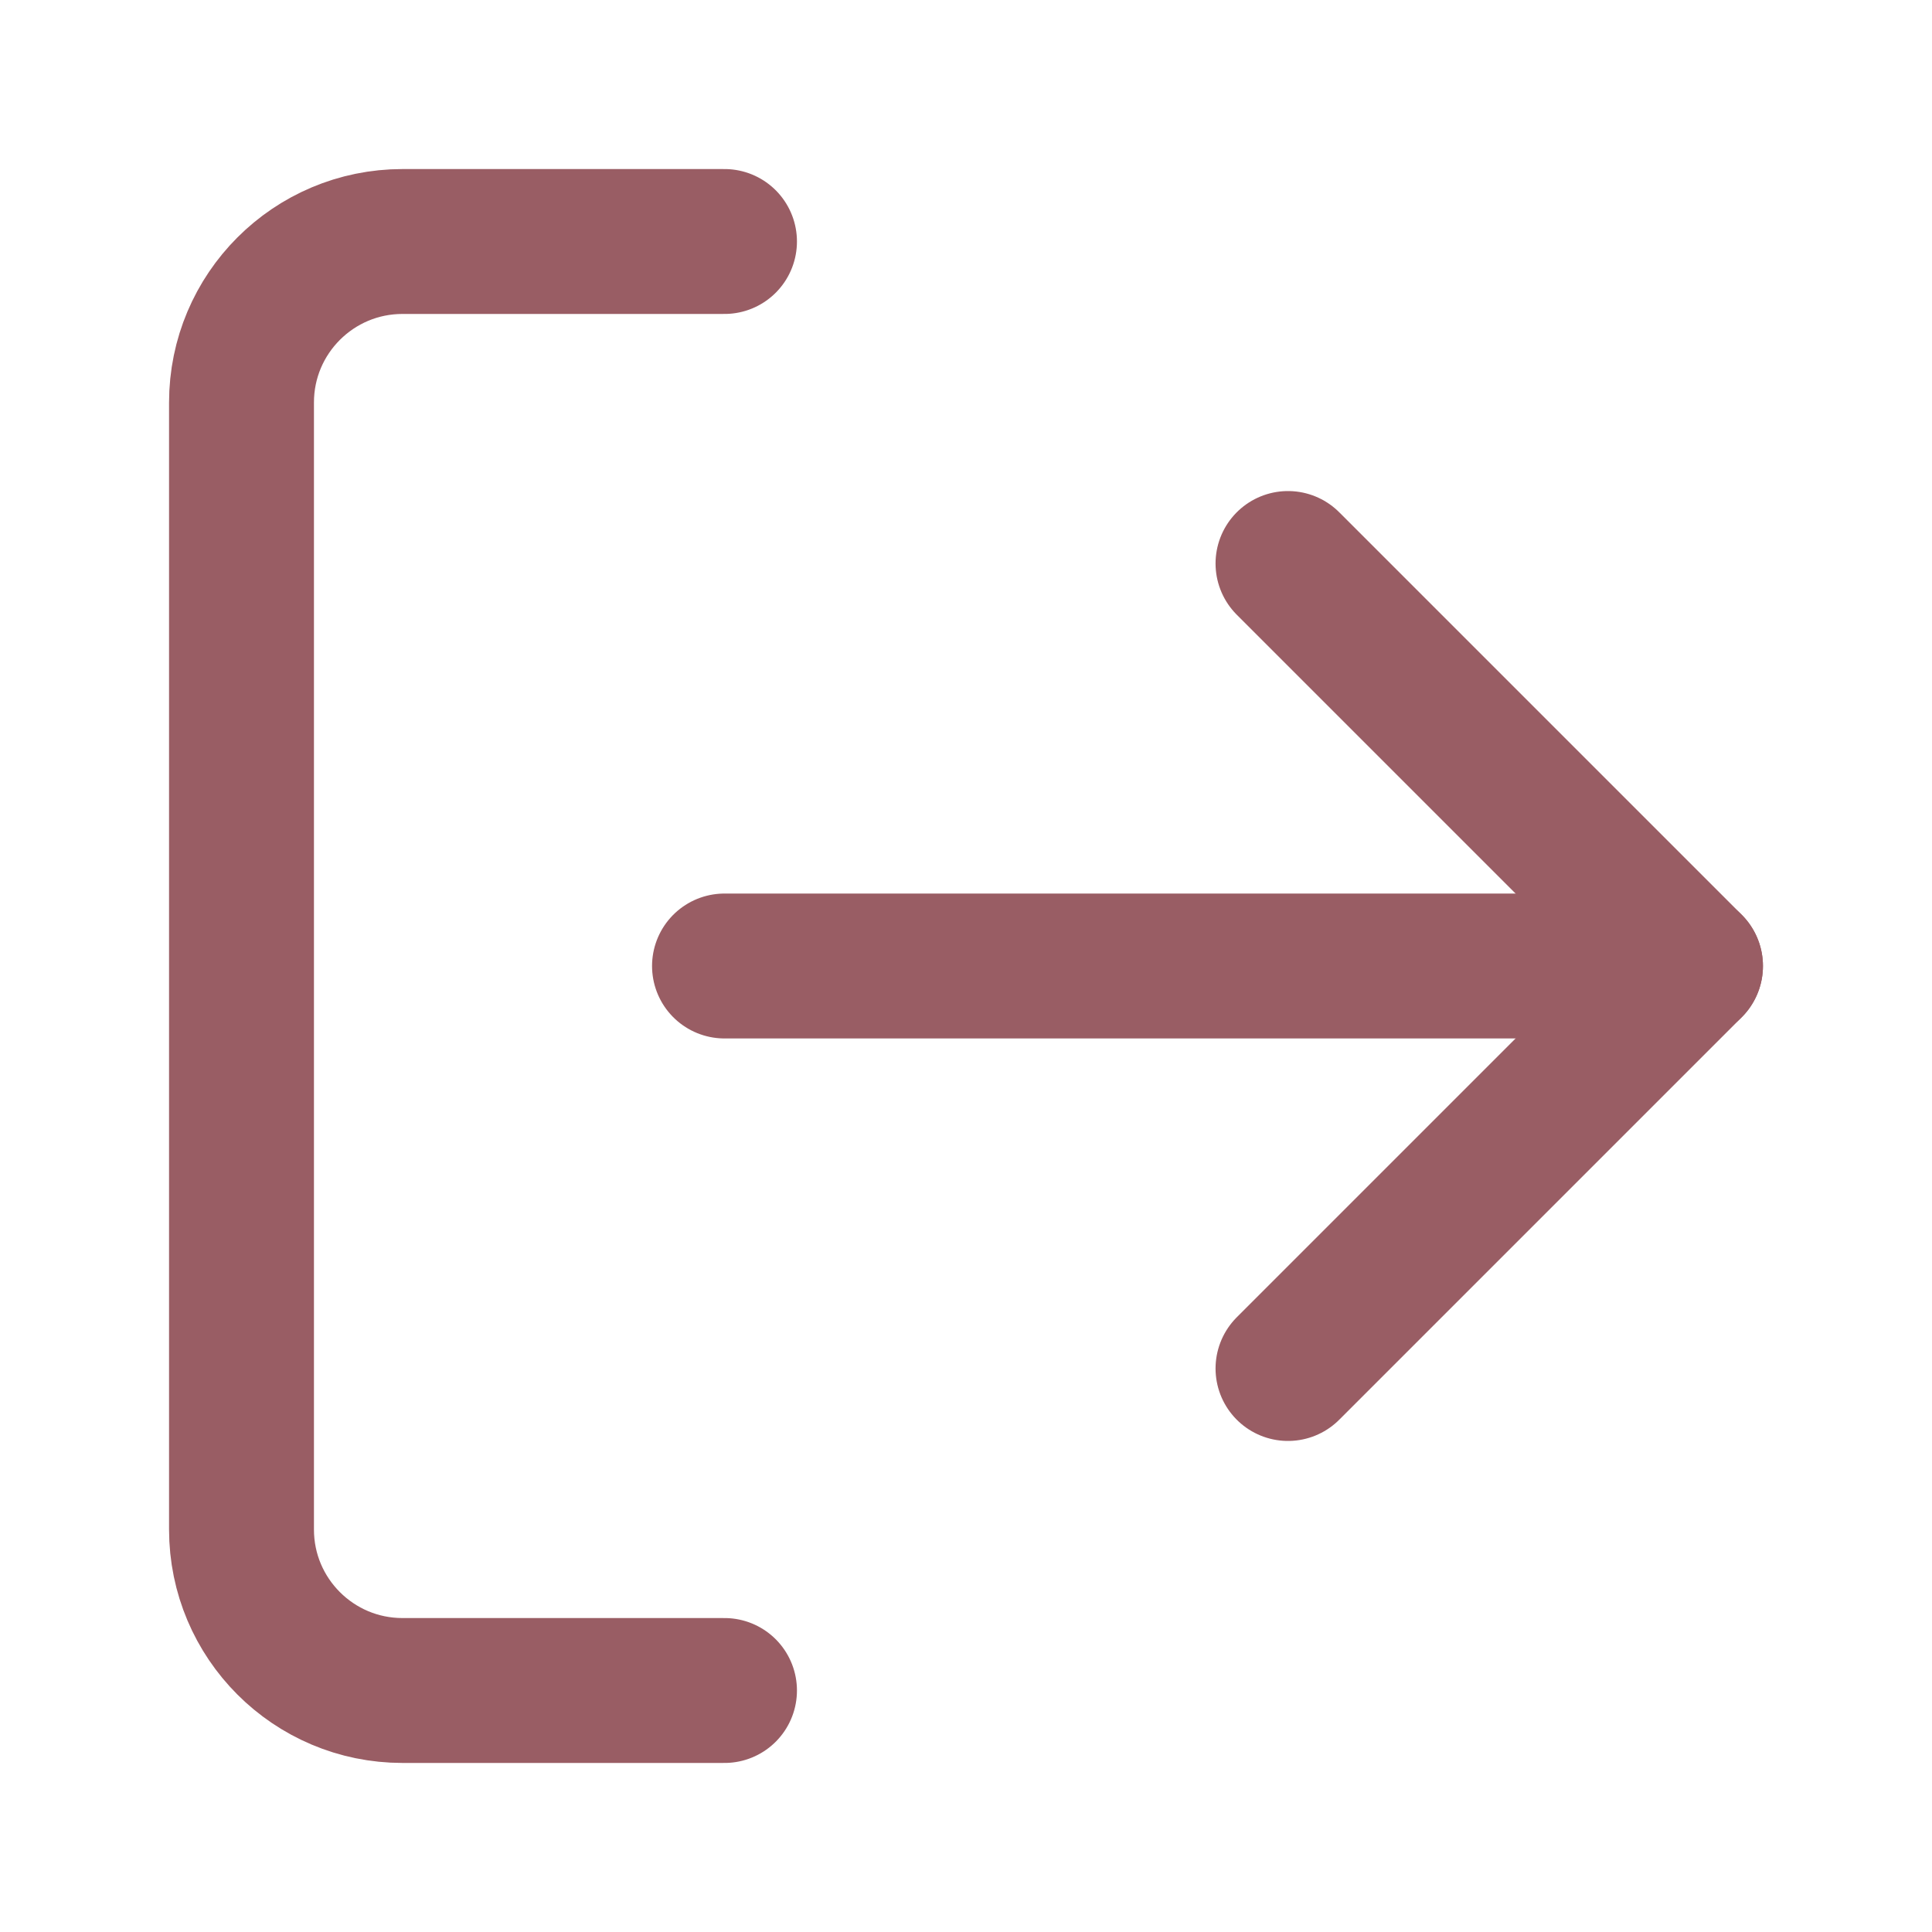
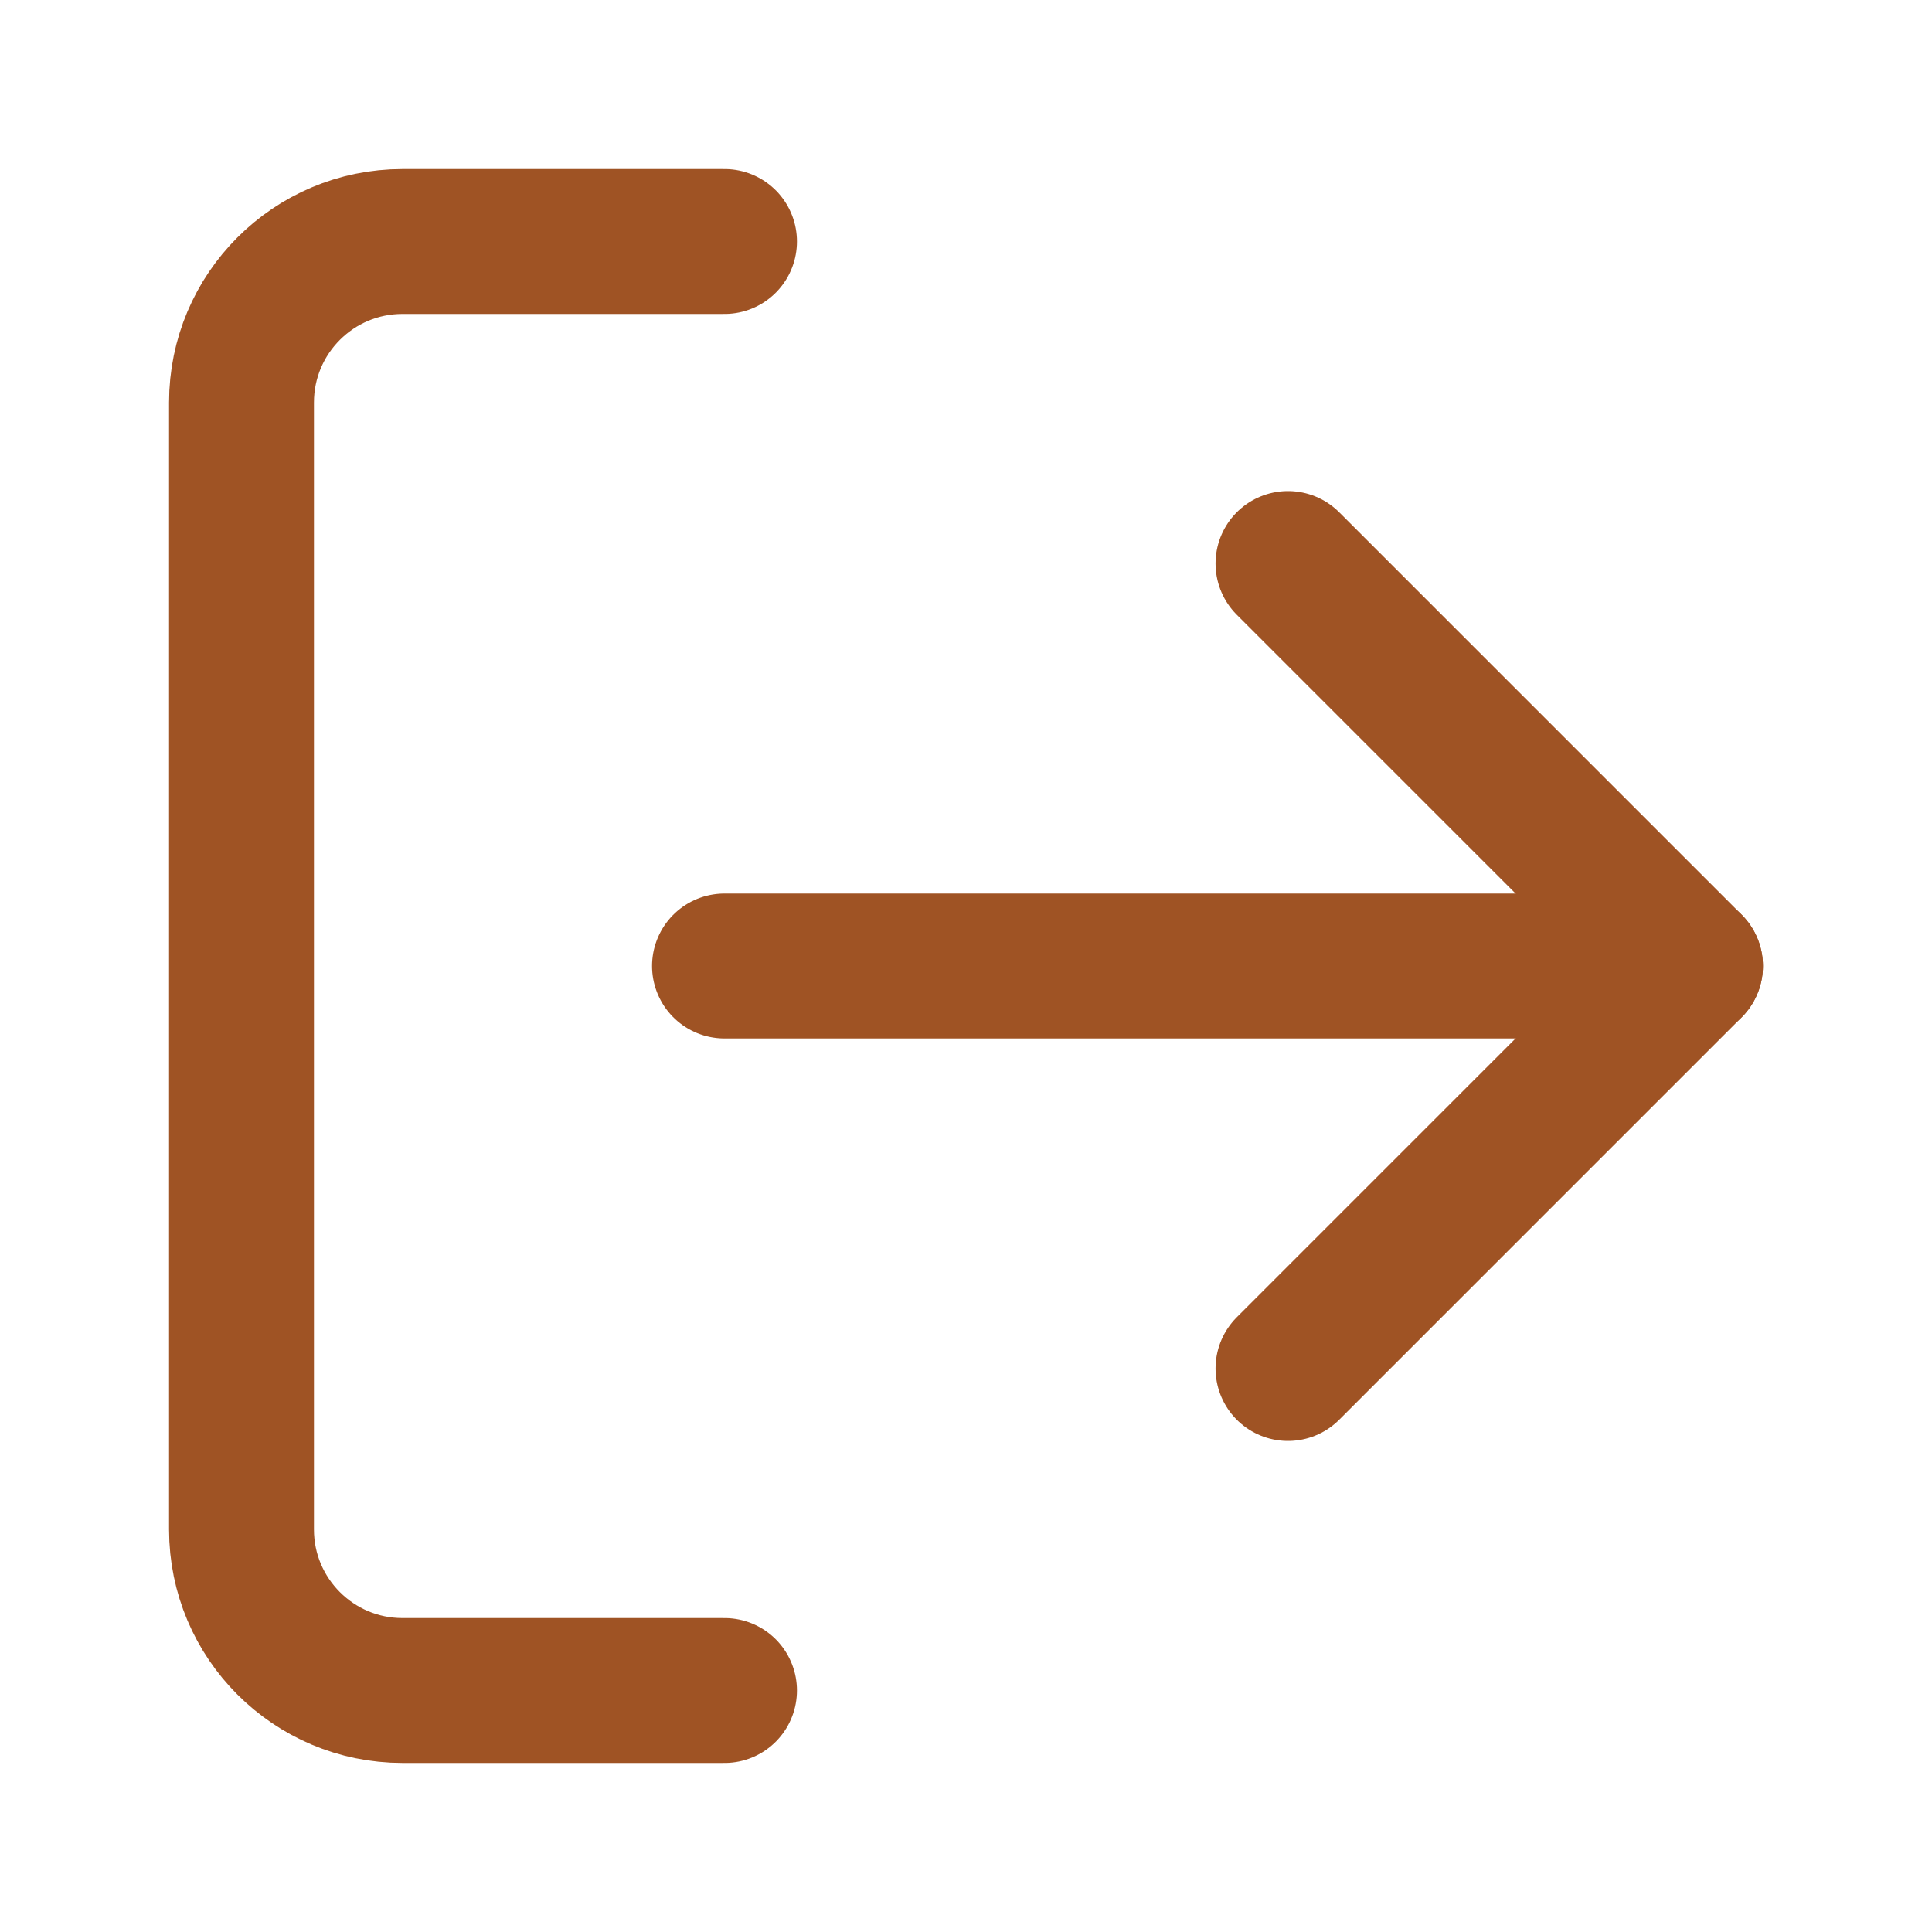
- <svg xmlns="http://www.w3.org/2000/svg" viewBox="0 0 24 24" fill="none" stroke="#995D64" stroke-width="1.8" stroke-linecap="round" stroke-linejoin="round">
+ <svg xmlns="http://www.w3.org/2000/svg" viewBox="0 0 24 24" fill="none" stroke="#9F5324" stroke-width="1.8" stroke-linecap="round" stroke-linejoin="round">
  <path d="M9 21H5a2 2 0 0 1-2-2V5a2 2 0 0 1 2-2h4" />
  <polyline points="16 17 21 12 16 7" />
  <line x1="21" y1="12" x2="9" y2="12" />
</svg>
